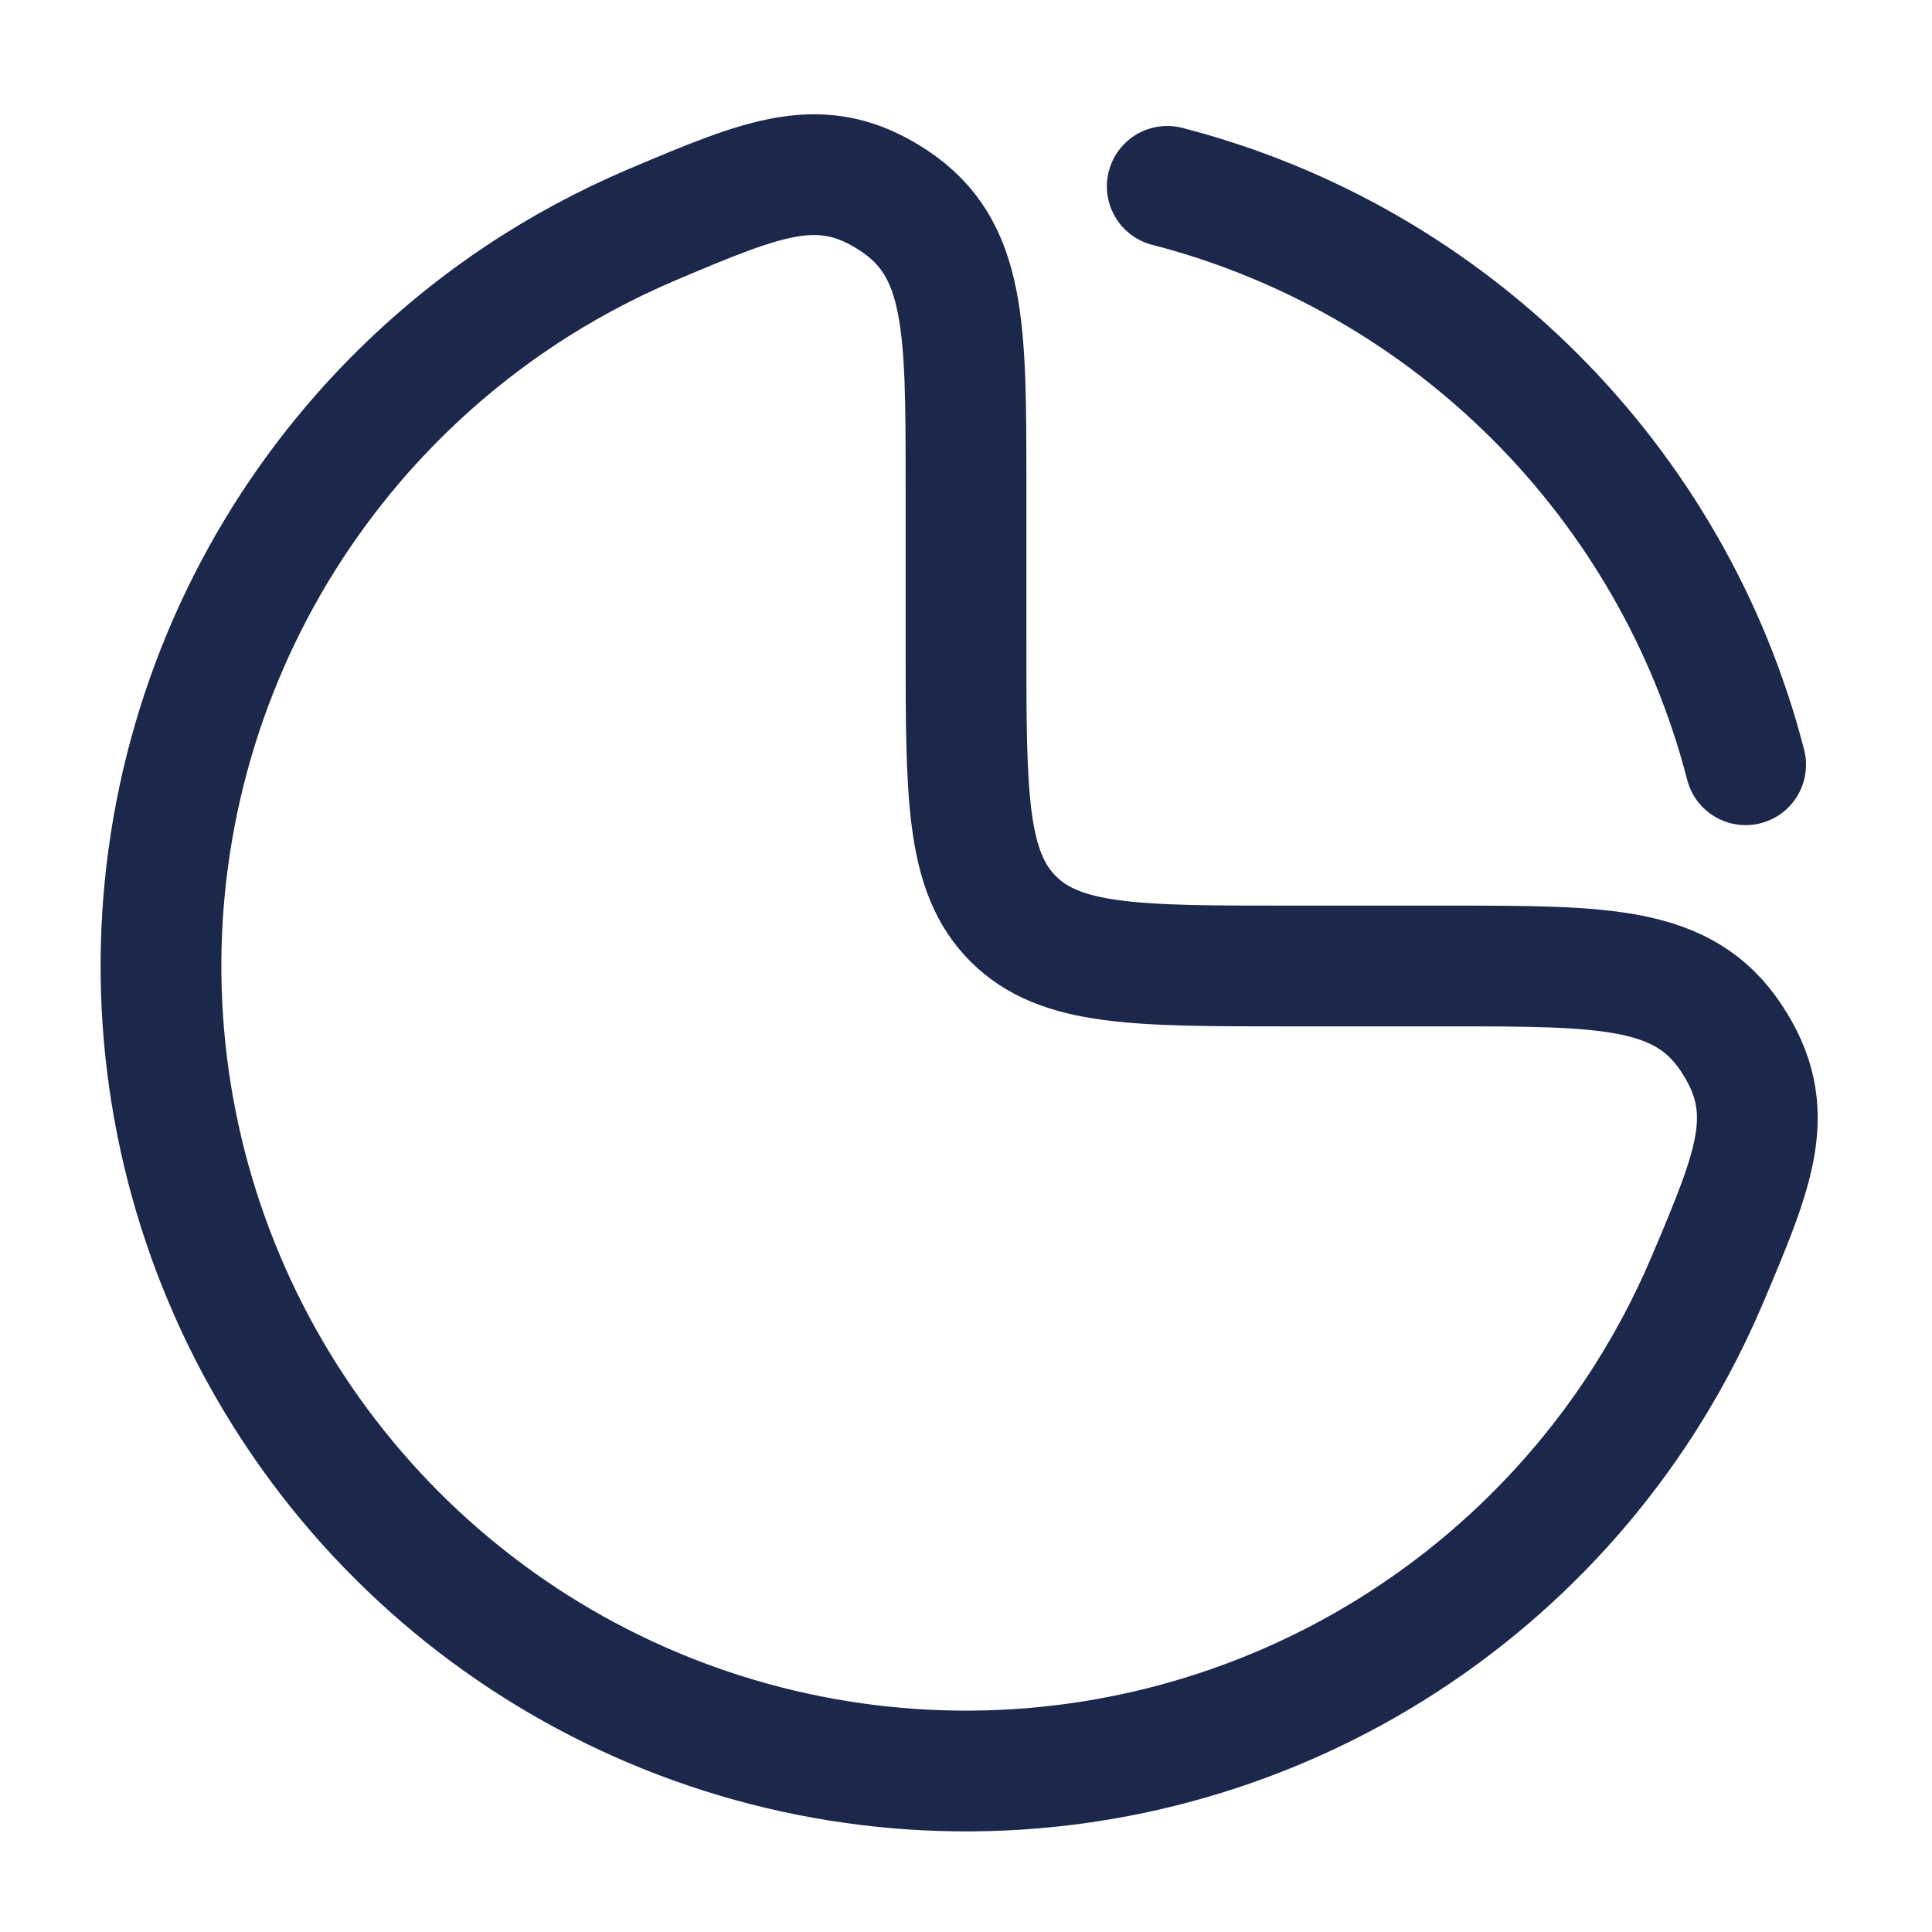
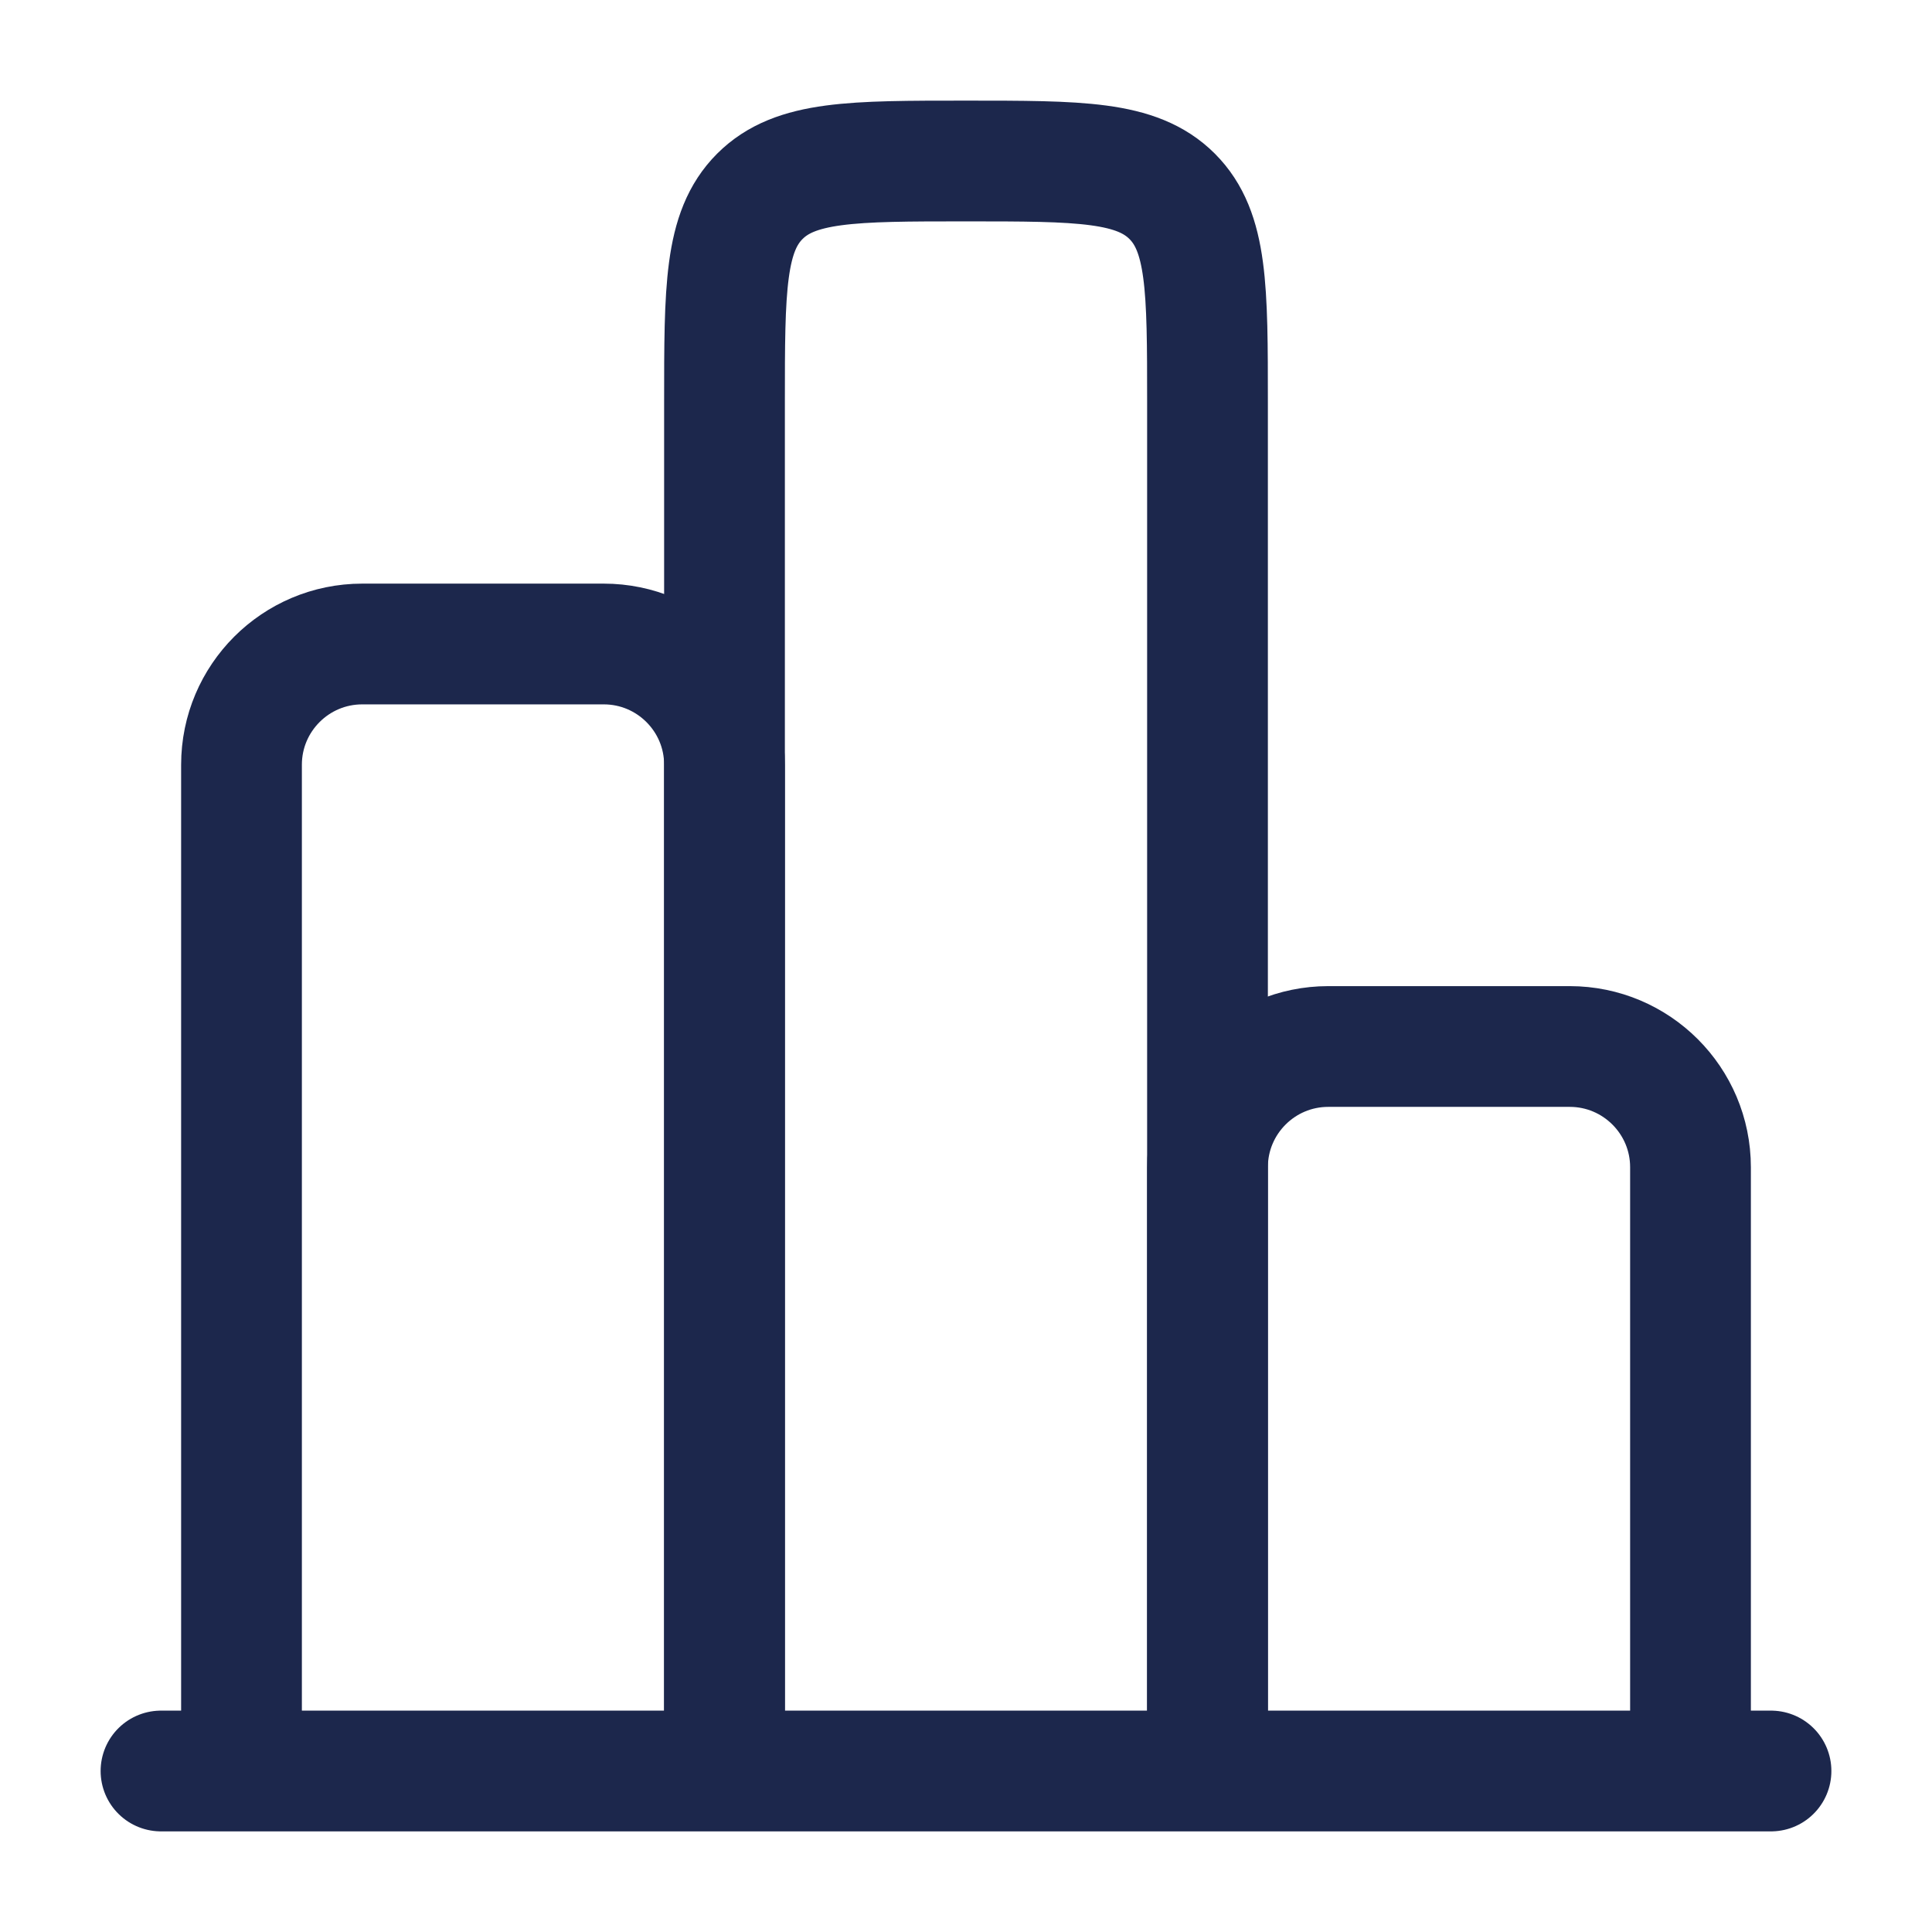
<svg xmlns="http://www.w3.org/2000/svg" width="800px" height="800px" viewBox="0 0 24 24" fill="none">
-   <path d="M6.444 3.685C6.971 3.333 7.528 3.034 8.106 2.789C9.509 2.196 10.21 1.9 11.105 2.493C12 3.086 12 4.057 12 6V8C12 9.886 12 10.828 12.586 11.414C13.172 12 14.114 12 16 12H18C19.942 12 20.914 12 21.507 12.895C22.1 13.79 21.804 14.491 21.211 15.894C20.966 16.472 20.667 17.029 20.315 17.556C19.216 19.2 17.654 20.482 15.827 21.239C14 21.996 11.989 22.194 10.049 21.808C8.109 21.422 6.327 20.47 4.929 19.071C3.53 17.672 2.578 15.891 2.192 13.951C1.806 12.011 2.004 10 2.761 8.173C3.518 6.346 4.8 4.784 6.444 3.685Z" stroke="#1C274C" stroke-width="1.5" />
-   <path d="M14.5 2.315C18.014 3.22 20.78 5.986 21.685 9.5" stroke="#1C274C" stroke-width="1.5" stroke-linecap="round" />
+   <path d="M22 22H2" stroke="#1C274C" stroke-width="1.5" stroke-linecap="round" />
+   <path d="M21 22V14.5C21 13.672 20.328 13 19.5 13H16.5C15.672 13 15 13.672 15 14.5V22" stroke="#1C274C" stroke-width="1.5" />
+   <path d="M15 22V5C15 3.586 15 2.879 14.561 2.439C14.121 2 13.414 2 12 2C10.586 2 9.879 2 9.439 2.439C9 2.879 9 3.586 9 5V22" stroke="#1C274C" stroke-width="1.5" />
+   <path d="M9 22V9.5C9 8.672 8.328 8 7.5 8H4.5C3.672 8 3 8.672 3 9.5V22" stroke="#1C274C" stroke-width="1.5" />
</svg>
